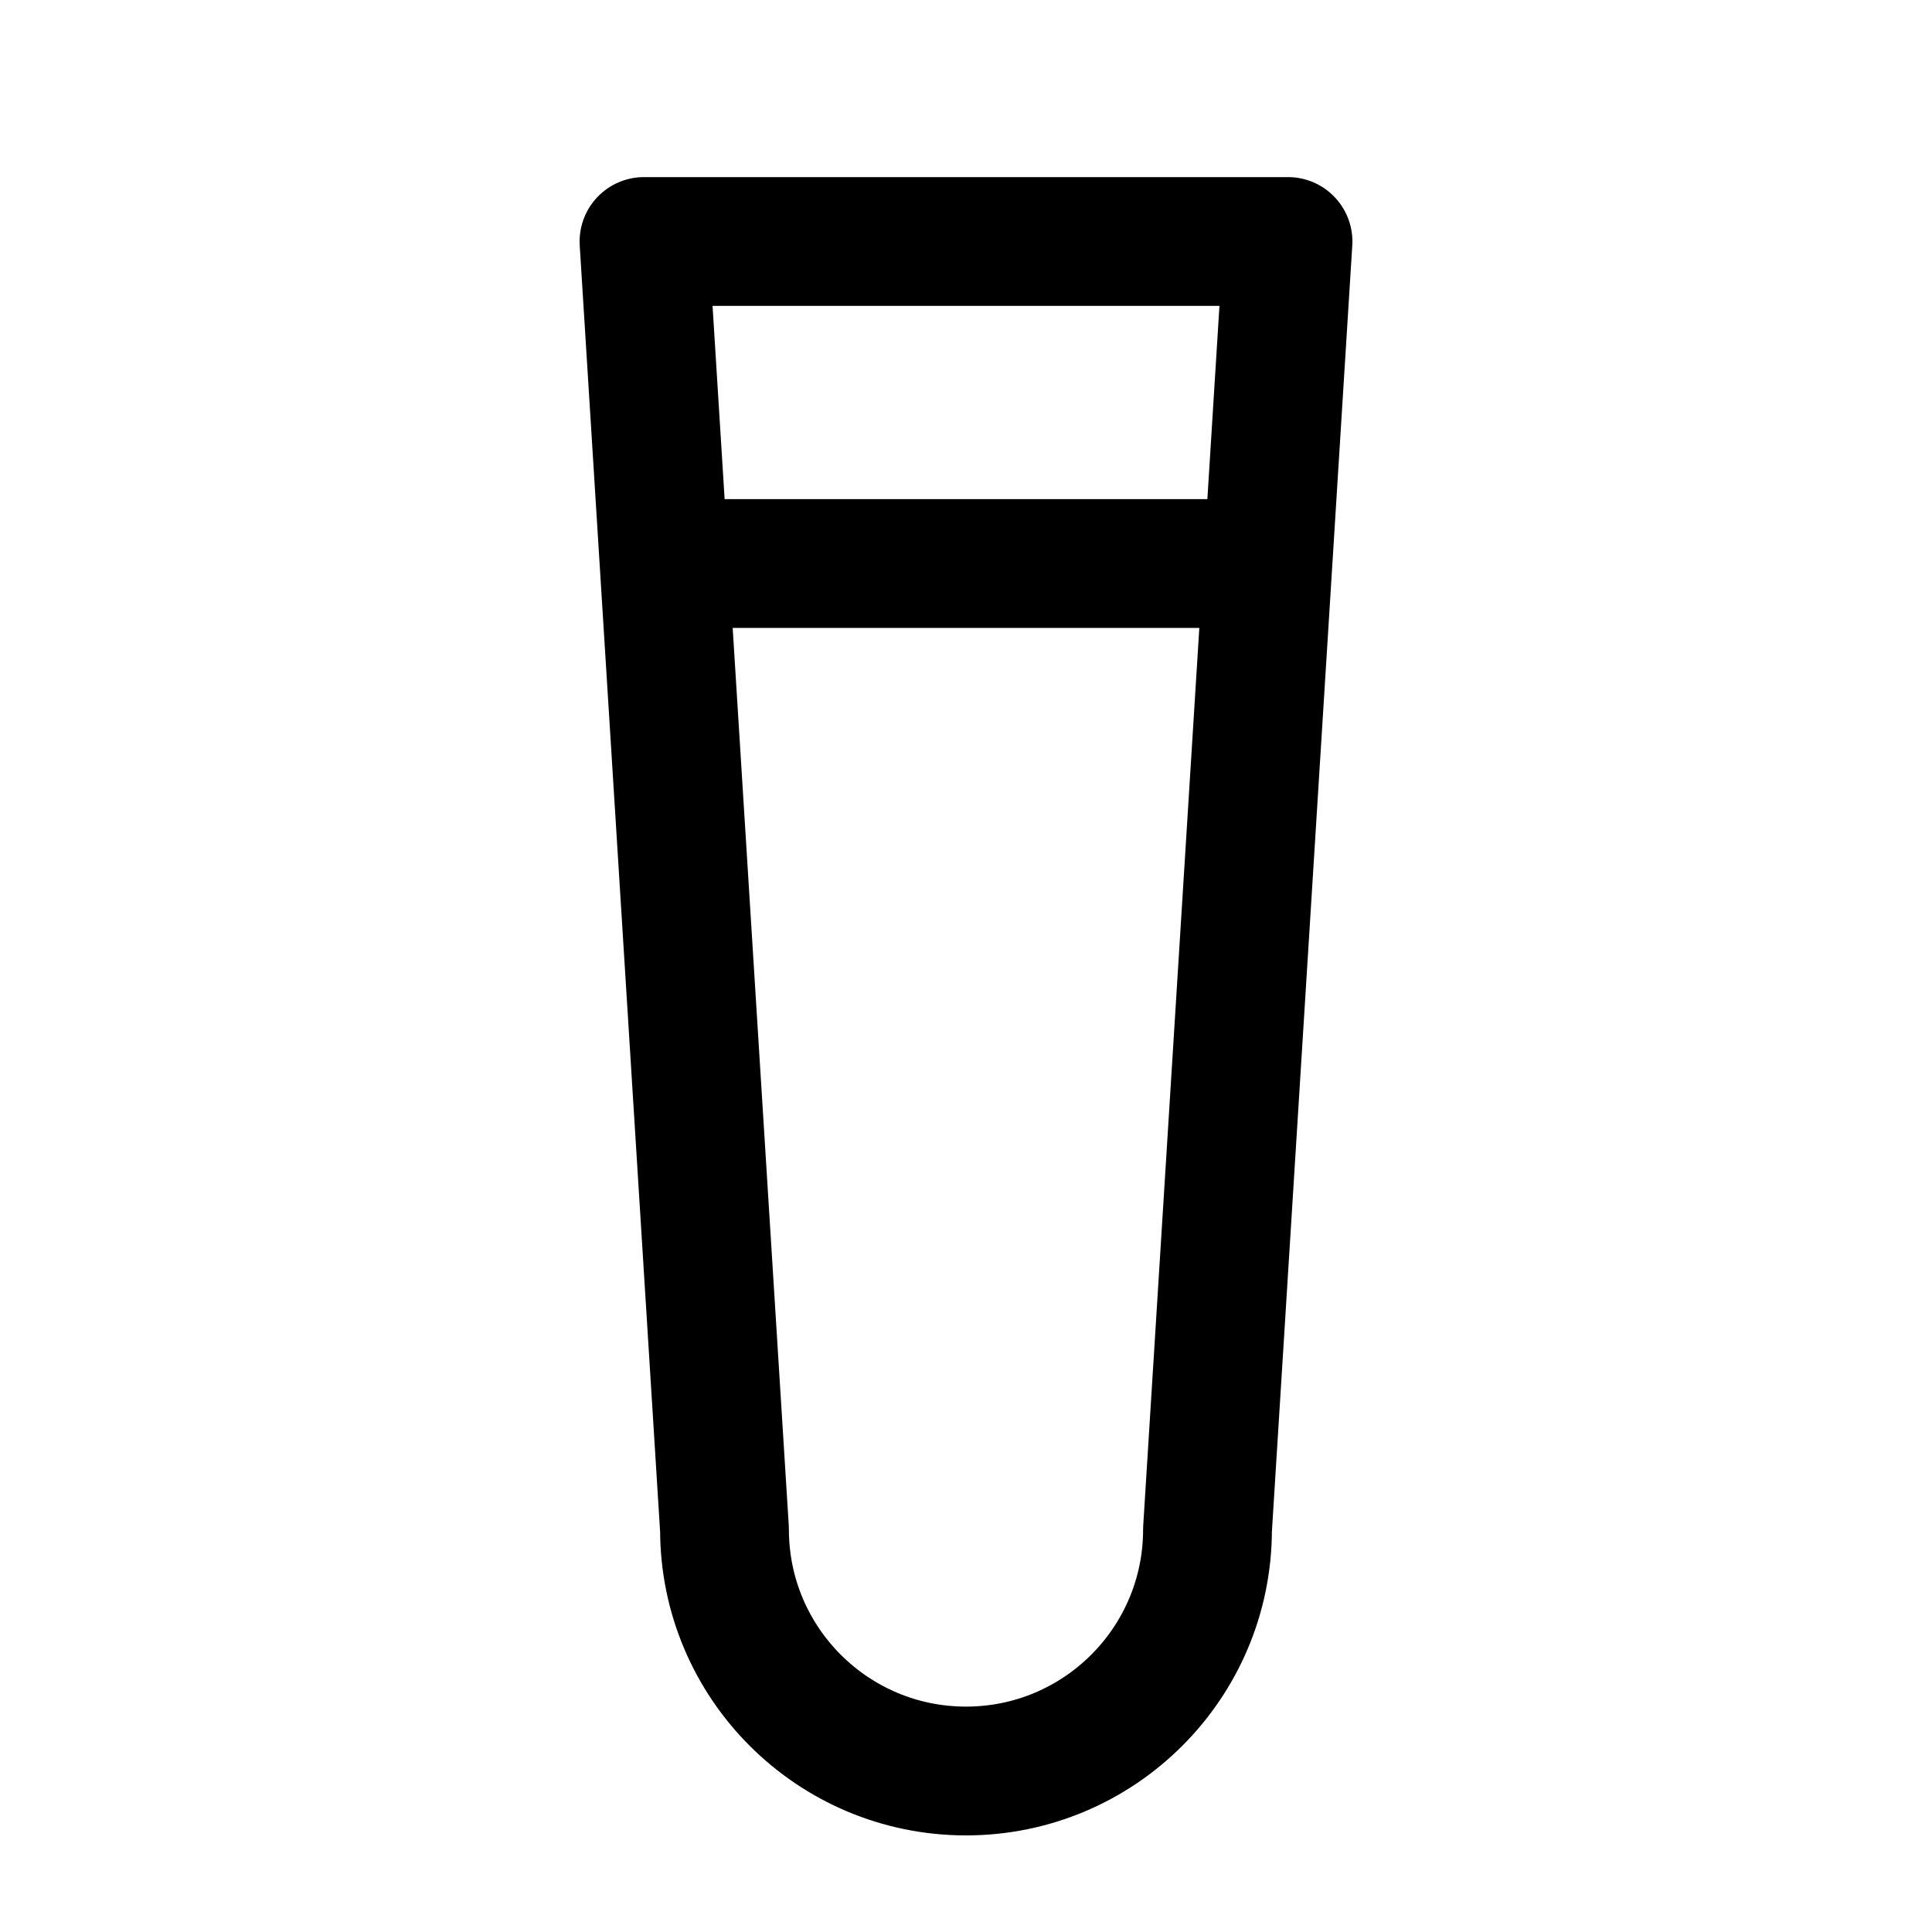
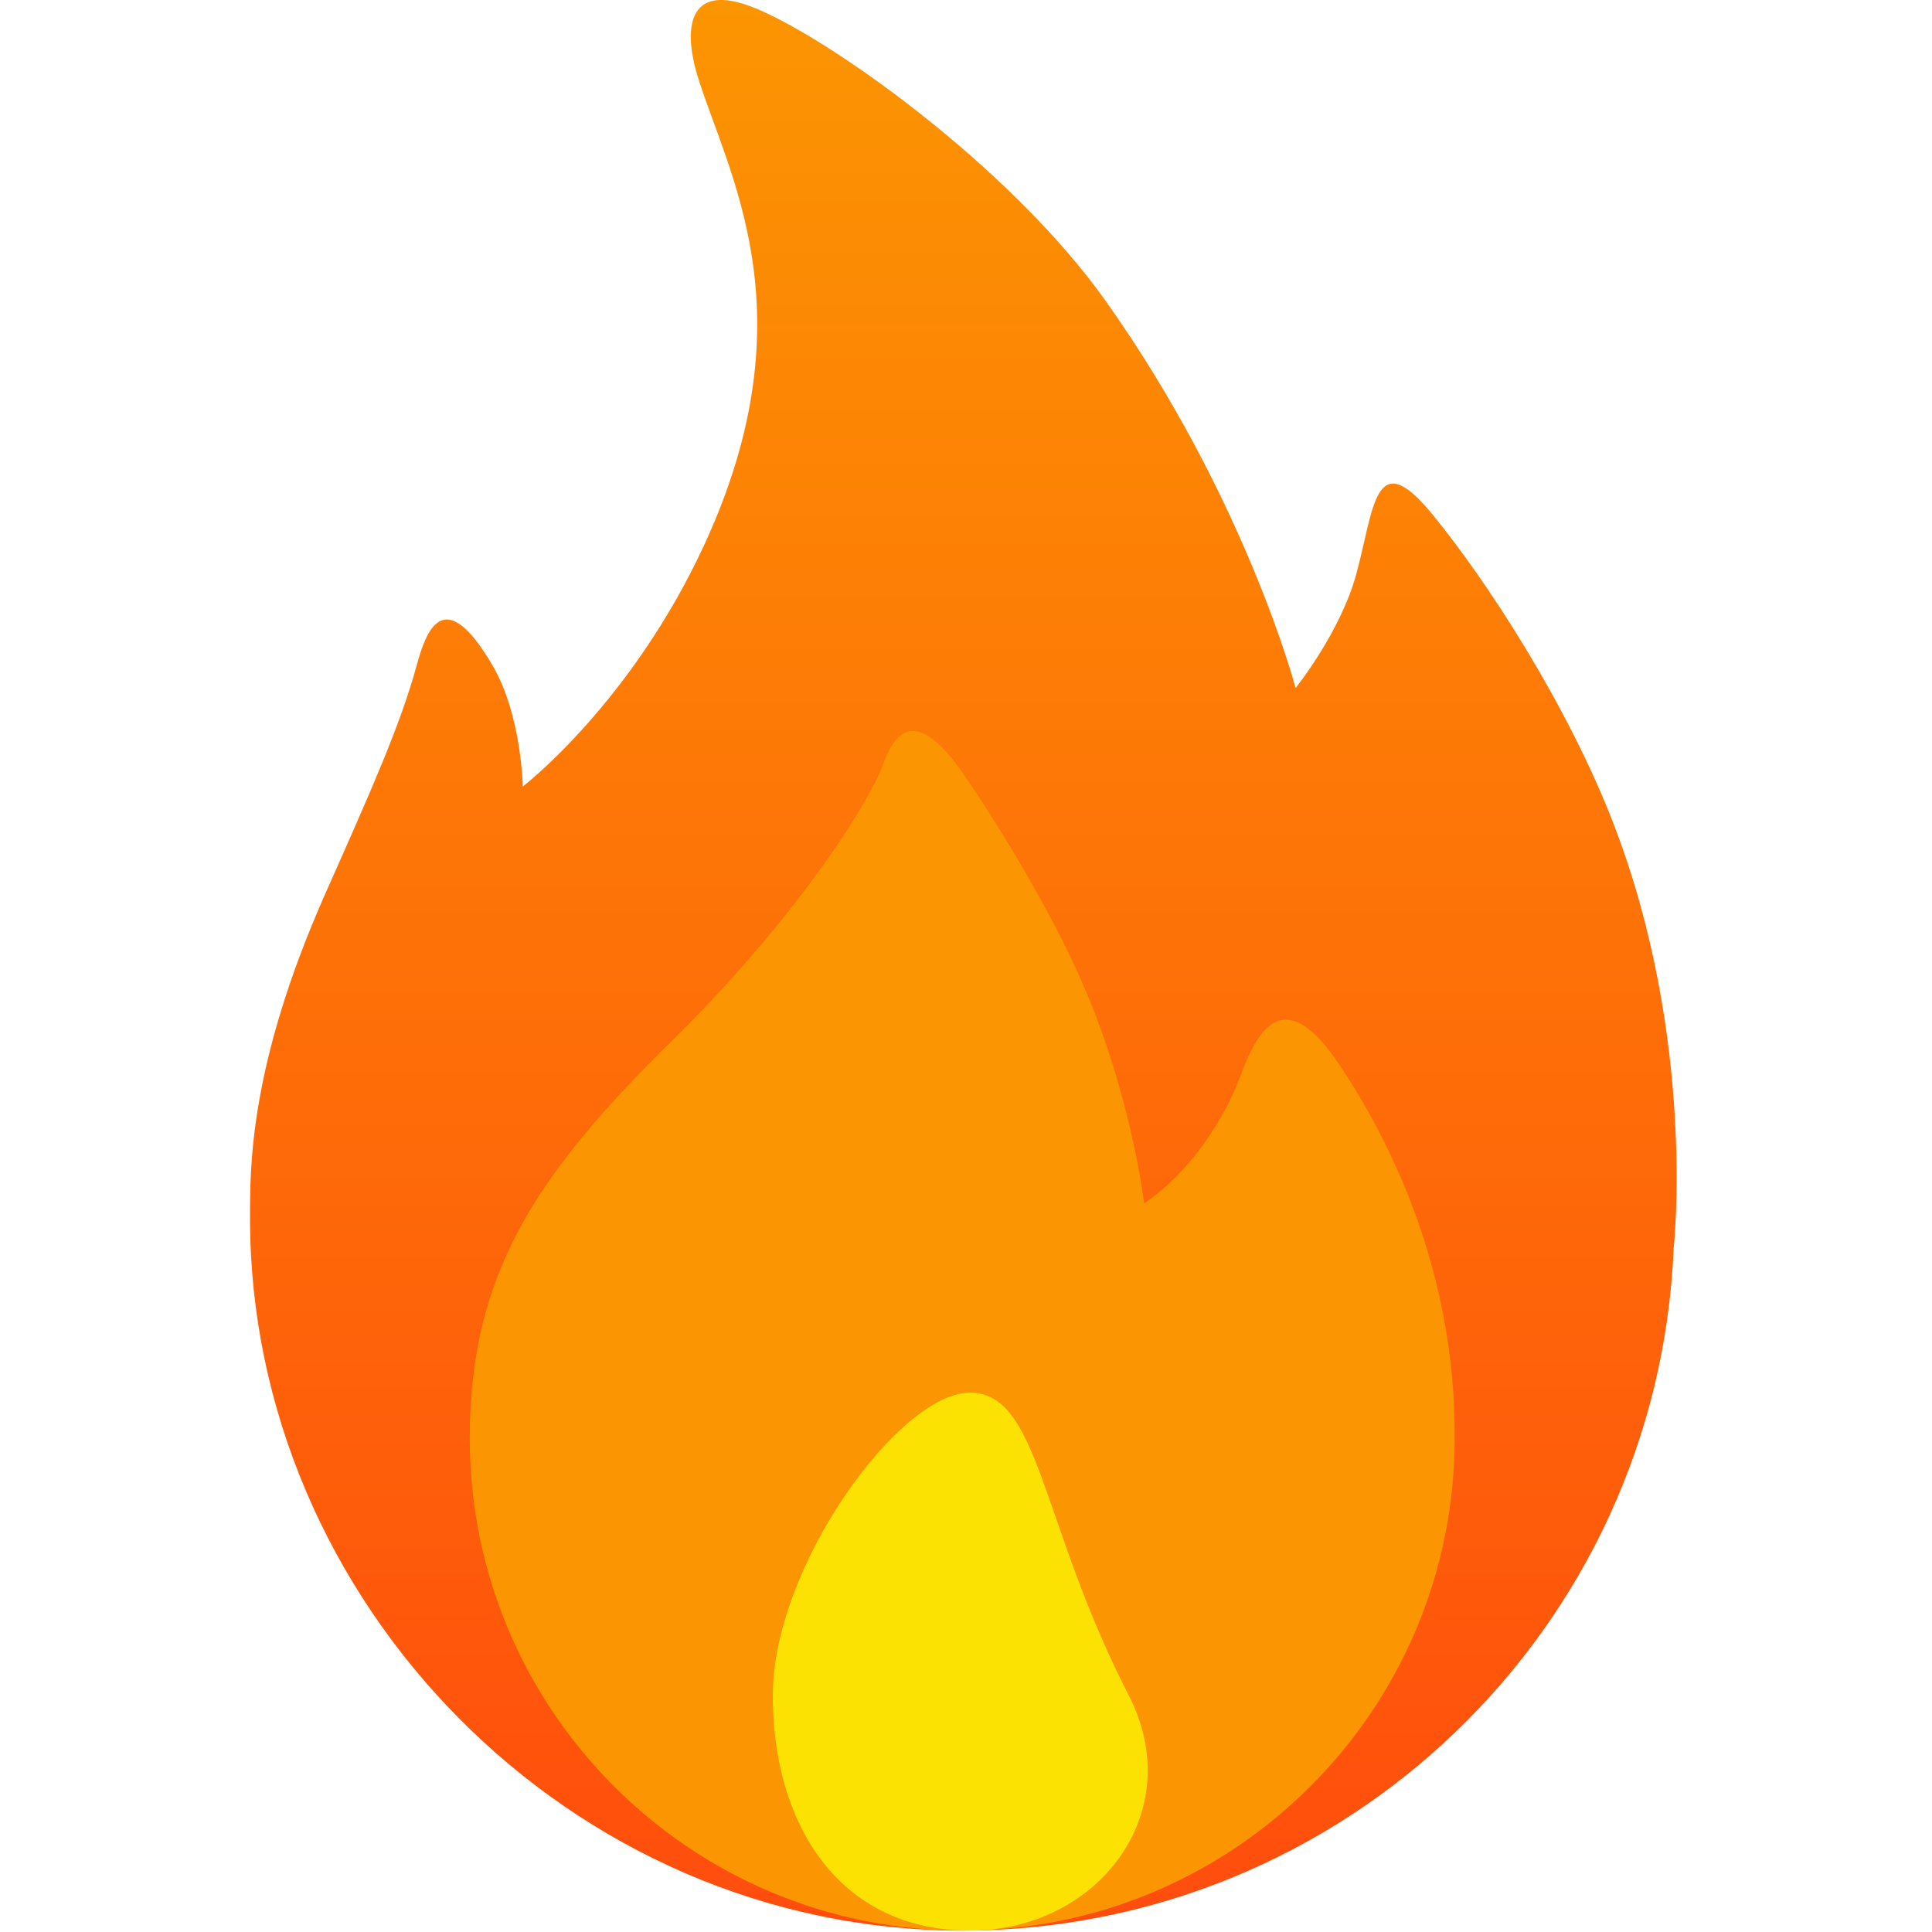
- <svg xmlns="http://www.w3.org/2000/svg" width="24" height="24" viewBox="0 0 24 24" fill="none" stroke="currentColor" stroke-width="1.6" stroke-linecap="round" stroke-linejoin="round">
-   <path d="M8 3h8l-1 16a3 3 0 0 1-6 0L8 3Z" />
-   <path d="M8.6 7h6.8" />
+ <svg xmlns="http://www.w3.org/2000/svg" width="800px" height="800px" viewBox="-33 0 255 255" preserveAspectRatio="xMidYMid">
+   <defs>
+     <style>
+ 
+       .cls-3 {
+         fill: url(#linear-gradient-1);
+       }
+ 
+       .cls-4 {
+         fill: #fc9502;
+       }
+ 
+       .cls-5 {
+         fill: #fce202;
+       }
+     </style>
+     <linearGradient id="linear-gradient-1" gradientUnits="userSpaceOnUse" x1="94.141" y1="255" x2="94.141" y2="0.188">
+       <stop offset="0" stop-color="#ff4c0d" />
+       <stop offset="1" stop-color="#fc9502" />
+     </linearGradient>
+   </defs>
+   <g id="fire">
+     <path d="M187.899,164.809 C185.803,214.868 144.574,254.812 94.000,254.812 C42.085,254.812 -0.000,211.312 -0.000,160.812 C-0.000,154.062 -0.121,140.572 10.000,117.812 C16.057,104.191 19.856,95.634 22.000,87.812 C23.178,83.513 25.469,76.683 32.000,87.812 C35.851,94.374 36.000,103.812 36.000,103.812 C36.000,103.812 50.328,92.817 60.000,71.812 C74.179,41.019 62.866,22.612 59.000,9.812 C57.662,5.384 56.822,-2.574 66.000,0.812 C75.352,4.263 100.076,21.570 113.000,39.812 C131.445,65.847 138.000,90.812 138.000,90.812 C138.000,90.812 143.906,83.482 146.000,75.812 C148.365,67.151 148.400,58.573 155.999,67.813 C163.226,76.600 173.959,93.113 180.000,108.812 C190.969,137.321 187.899,164.809 187.899,164.809 Z" id="path-1" class="cls-3" fill-rule="evenodd" />
+     <path d="M94.000,254.812 C58.101,254.812 29.000,225.711 29.000,189.812 C29.000,168.151 37.729,155.000 55.896,137.166 C67.528,125.747 78.415,111.722 83.042,102.172 C83.953,100.292 86.026,90.495 94.019,101.966 C98.212,107.982 104.785,118.681 109.000,127.812 C116.266,143.555 118.000,158.812 118.000,158.812 C118.000,158.812 125.121,154.616 130.000,143.812 C131.573,140.330 134.753,127.148 143.643,140.328 C150.166,150.000 159.127,167.390 159.000,189.812 C159.000,225.711 129.898,254.812 94.000,254.812 Z" id="path-2" class="cls-4" fill-rule="evenodd" />
+     <path d="M95.000,183.812 C104.250,183.812 104.250,200.941 116.000,223.812 C123.824,239.041 112.121,254.812 95.000,254.812 C77.879,254.812 69.000,240.933 69.000,223.812 C69.000,206.692 85.750,183.812 95.000,183.812 Z" id="path-3" class="cls-5" fill-rule="evenodd" />
+   </g>
</svg>
